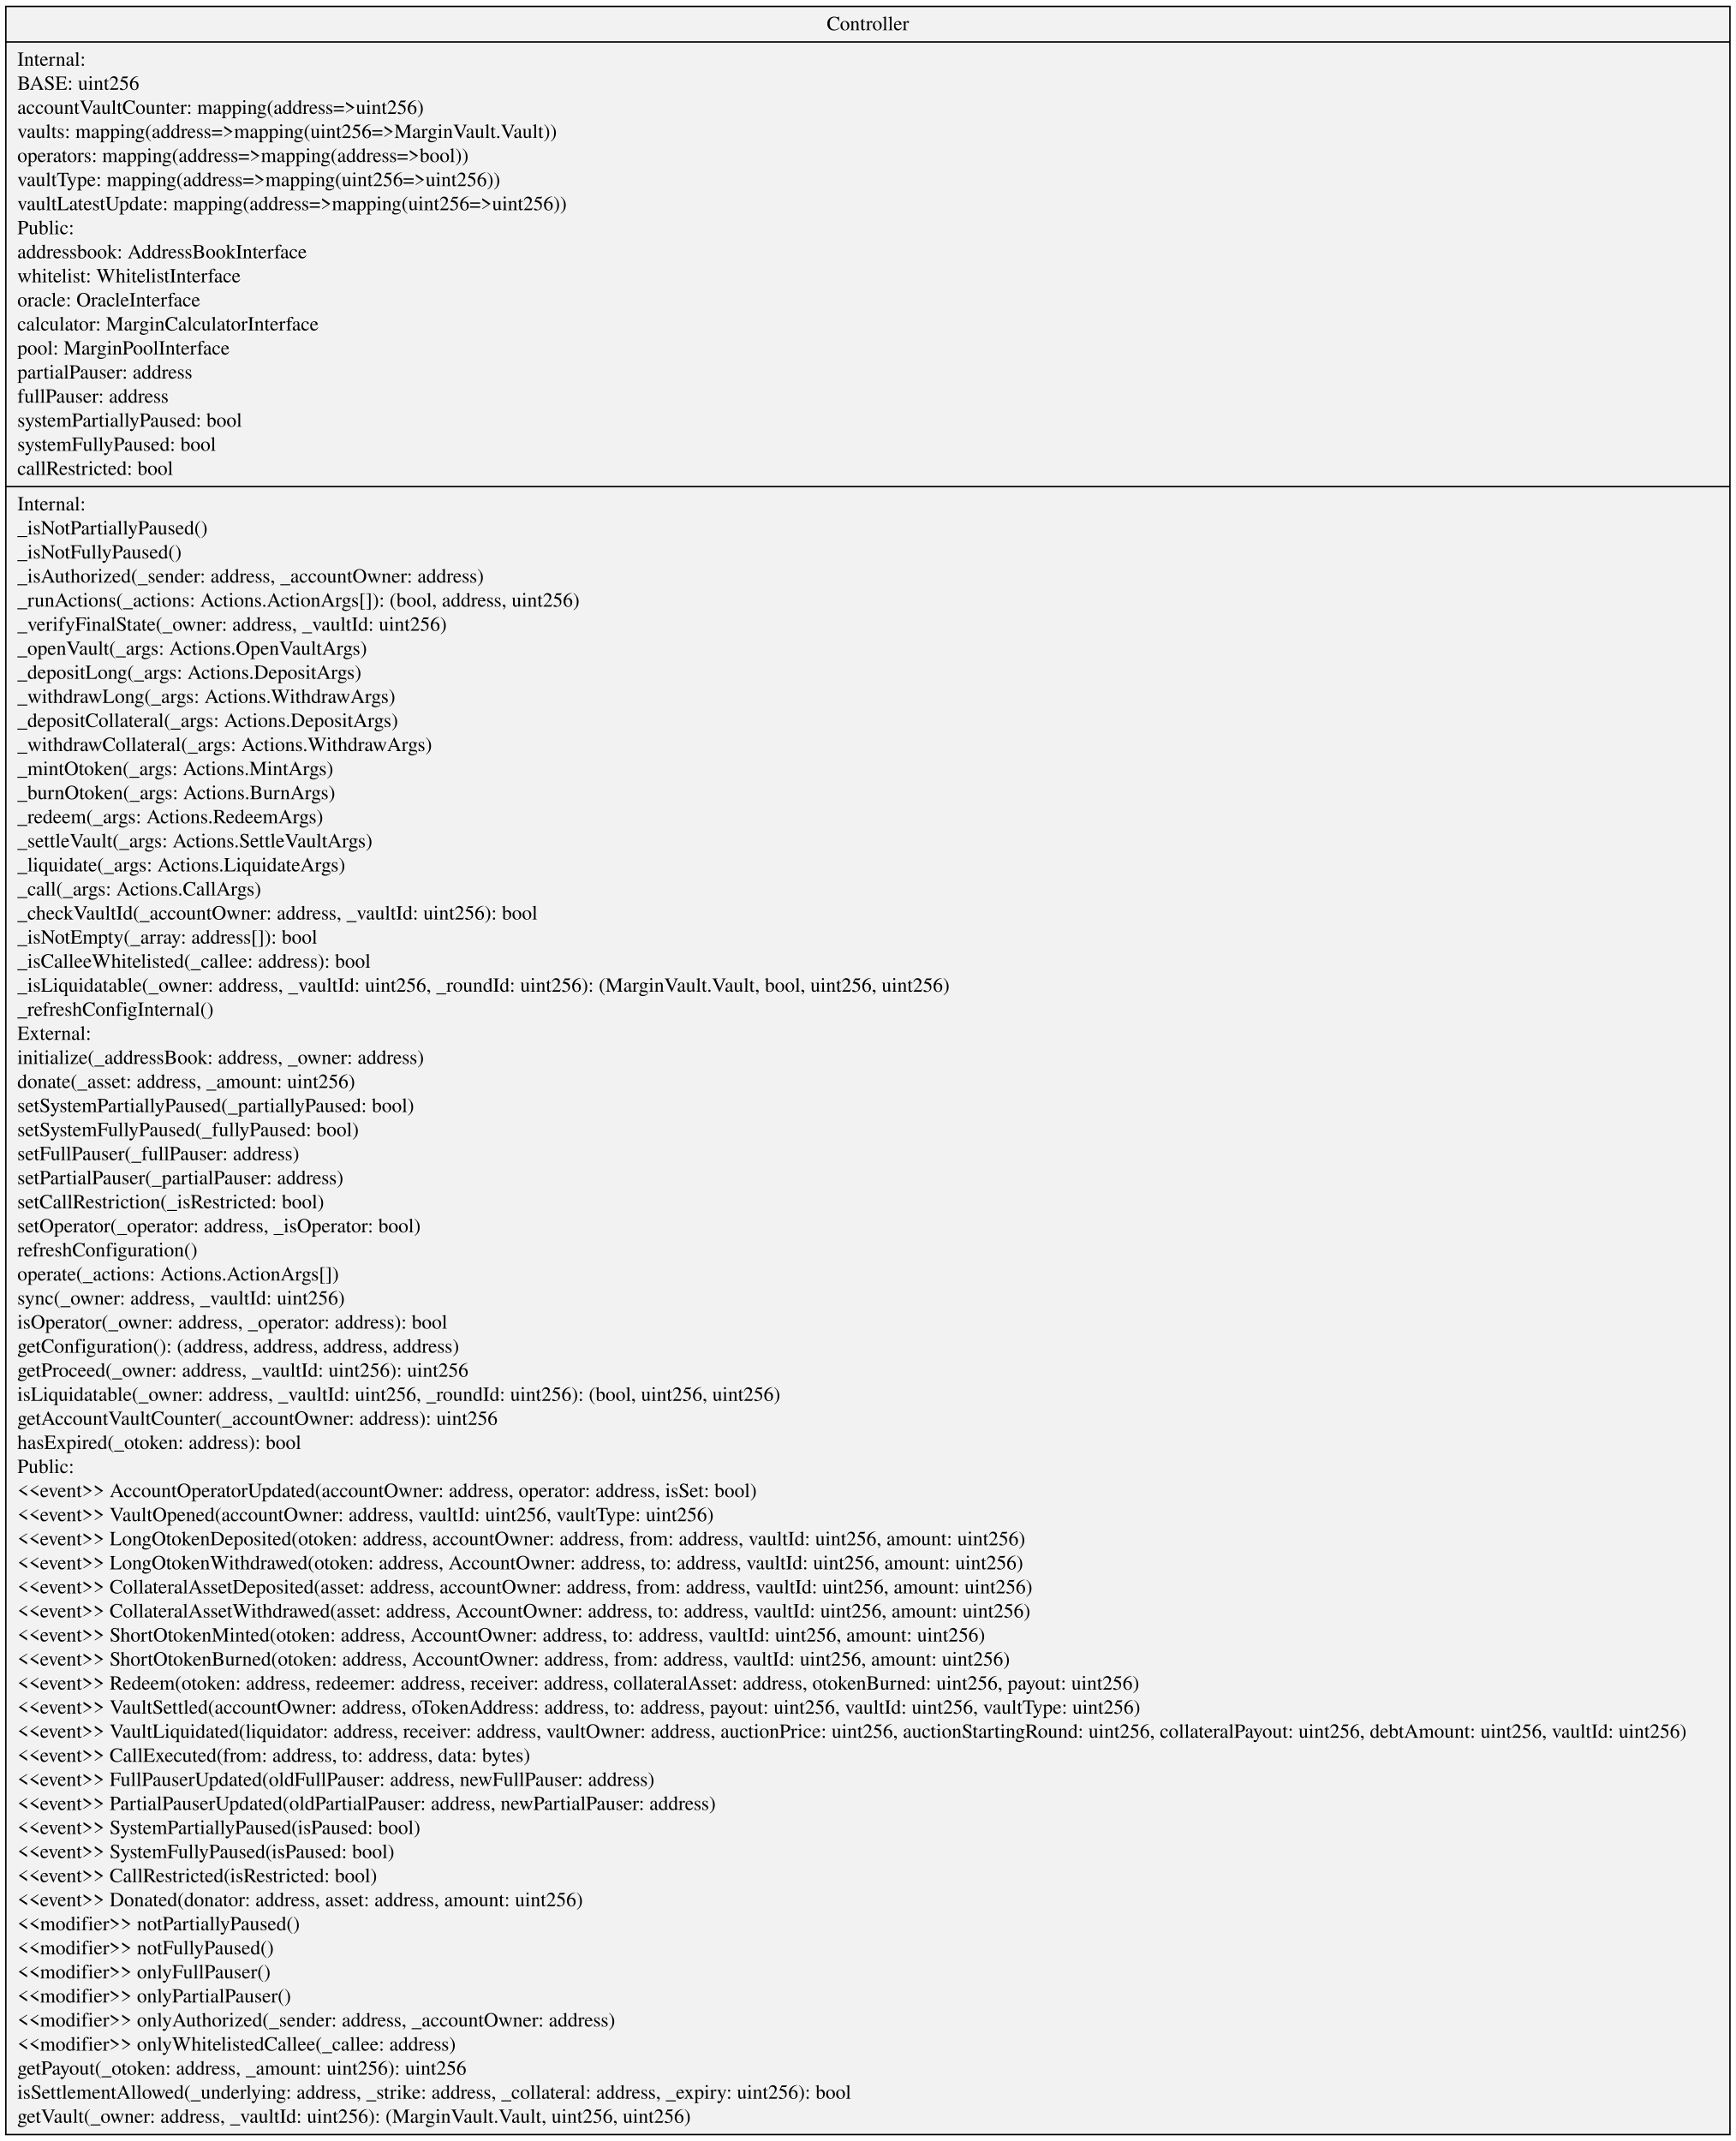
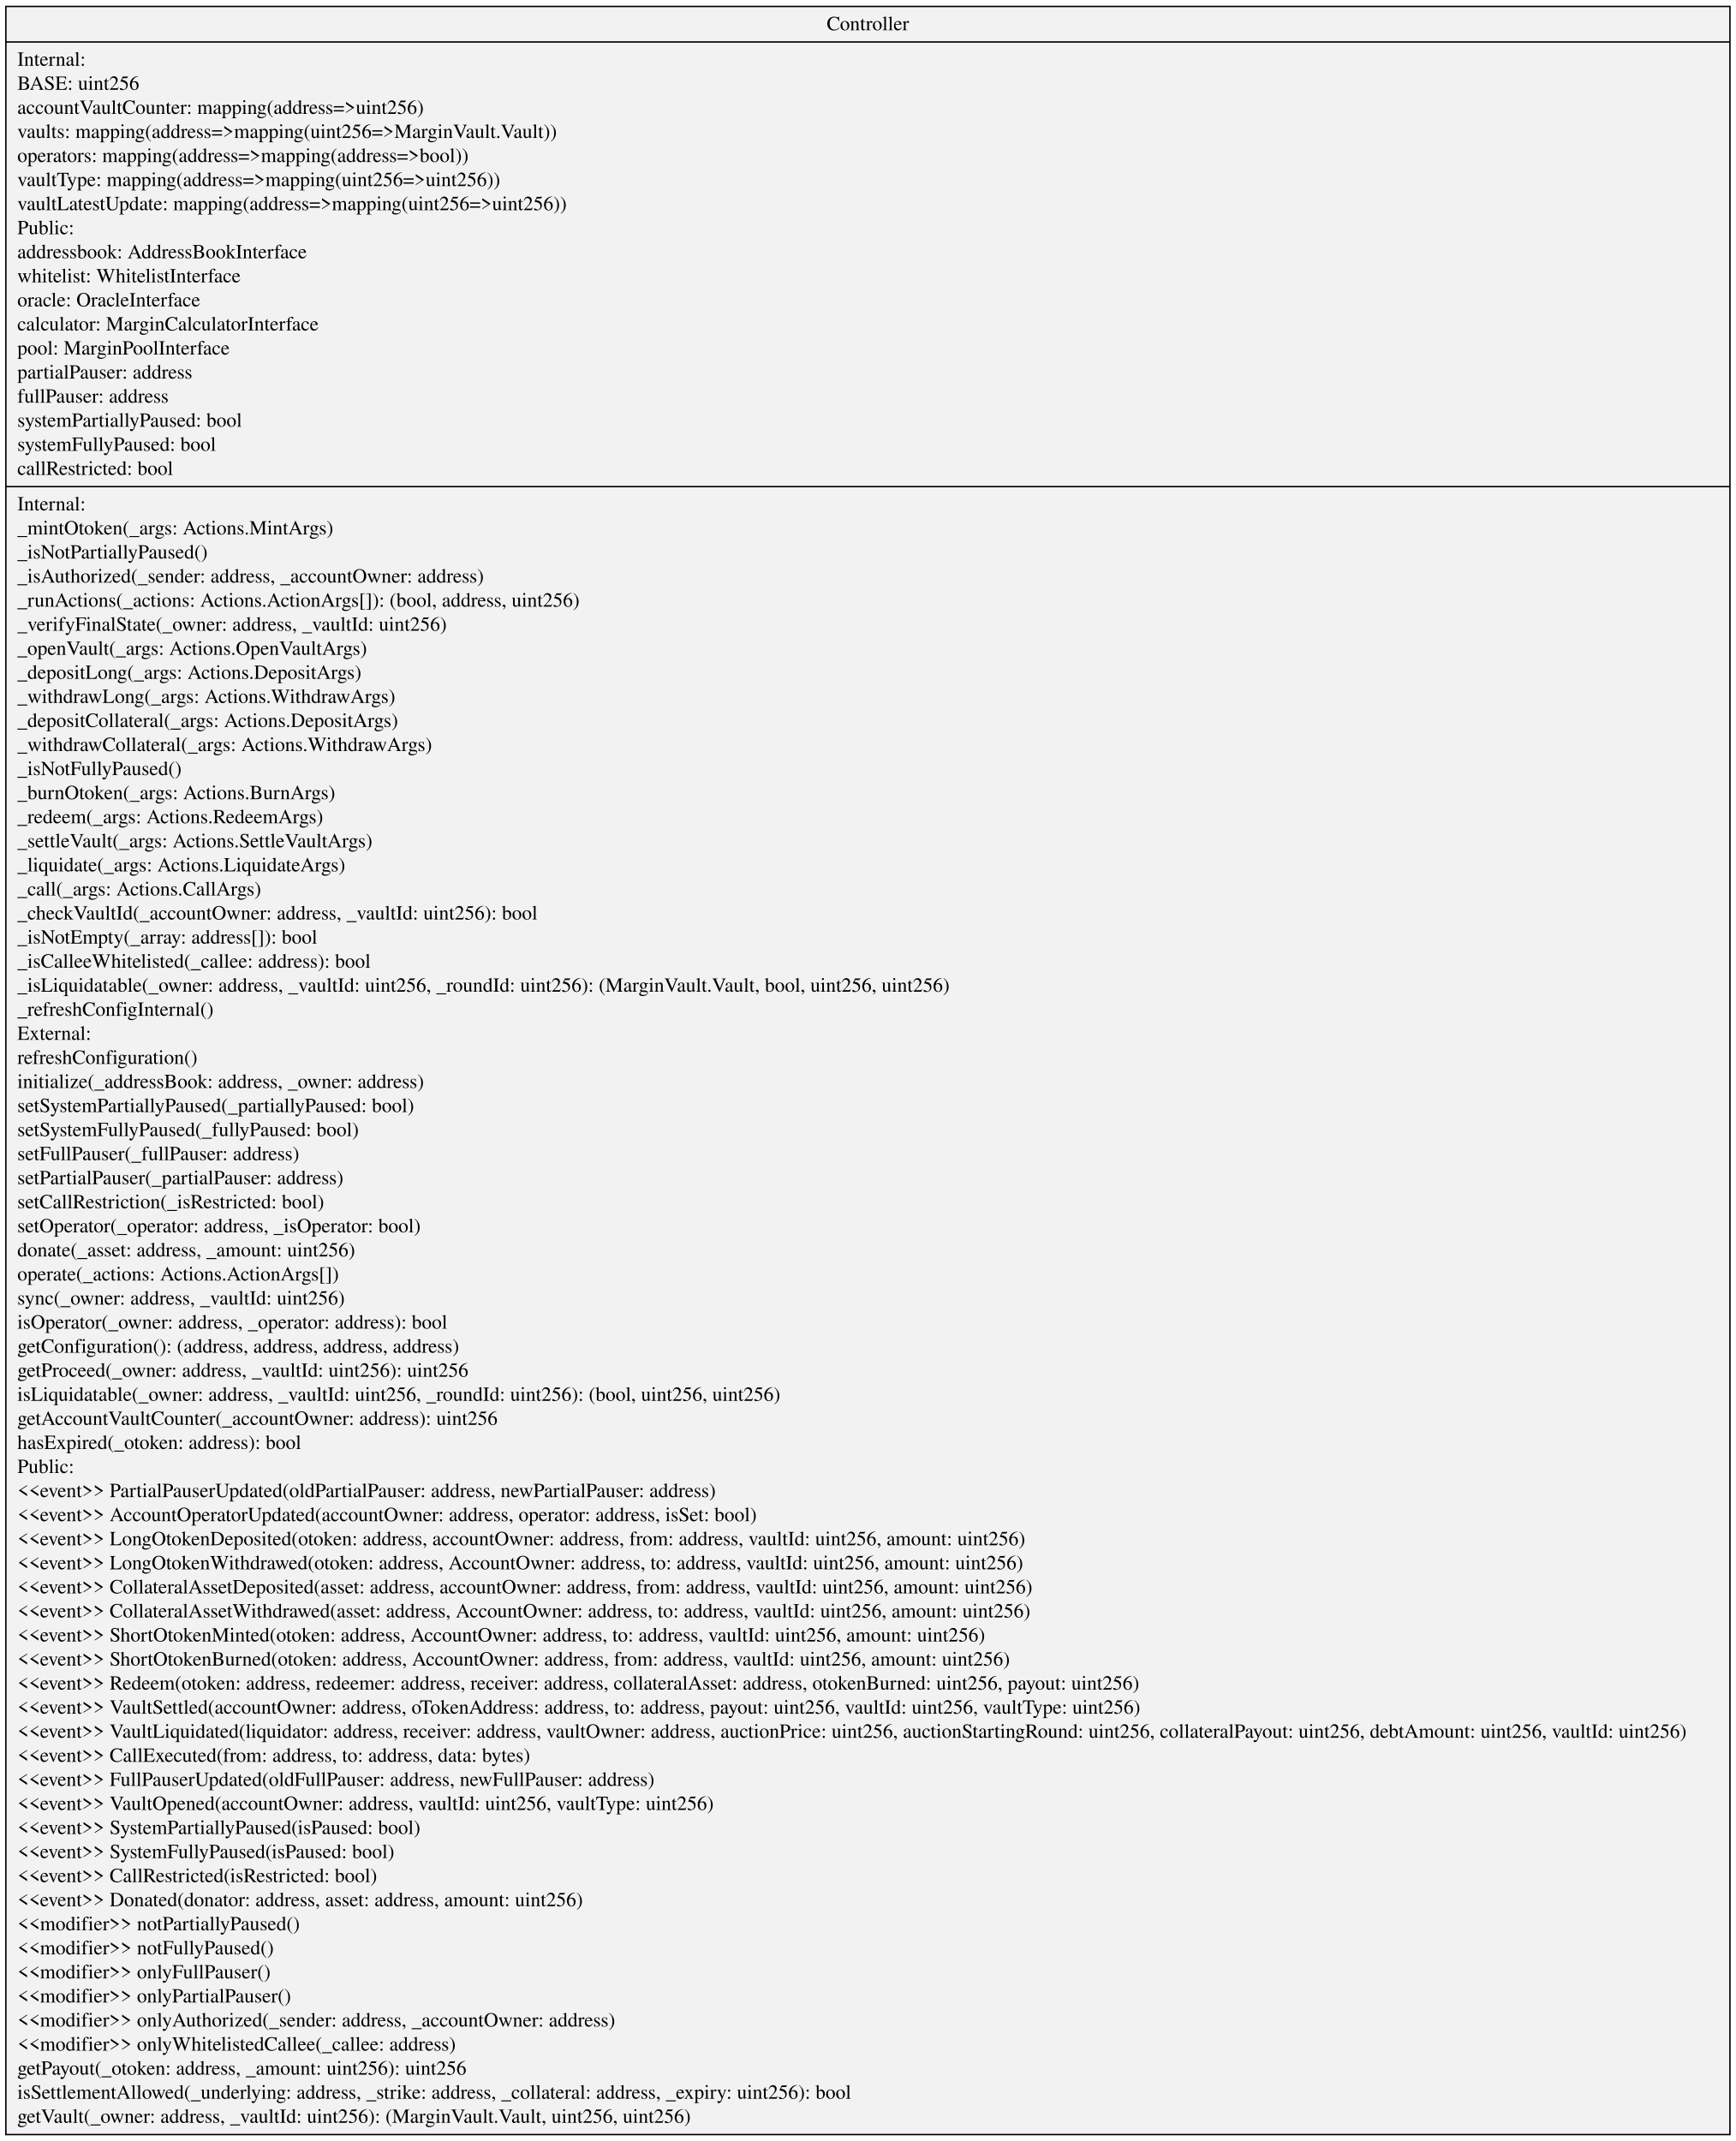
<svg xmlns="http://www.w3.org/2000/svg" width="1212pt" height="1495pt" viewBox="0.00 0.00 1211.50 1494.60">
  <g id="graph0" class="graph" transform="scale(1 1) rotate(0) translate(4 1490.6)">
    <polygon fill="#ffffff" stroke="transparent" points="-4,4 -4,-1490.6 1207.504,-1490.6 1207.504,4 -4,4" />
    <g id="node1" class="node">
      <polygon fill="#f2f2f2" stroke="#000000" points="0,-.5 0,-1486.1 1203.504,-1486.1 1203.504,-.5 0,-.5" />
      <text text-anchor="middle" x="601.752" y="-1469.5" font-family="Times,serif" font-size="14.00" fill="#000000">Controller</text>
      <polyline fill="none" stroke="#000000" points="0,-1461.3 1203.504,-1461.3 " />
      <text text-anchor="start" x="8" y="-1444.7" font-family="Times,serif" font-size="14.00" fill="#000000">Internal:</text>
      <text text-anchor="start" x="8" y="-1427.9" font-family="Times,serif" font-size="14.00" fill="#000000">   BASE: uint256</text>
      <text text-anchor="start" x="8" y="-1411.1" font-family="Times,serif" font-size="14.00" fill="#000000">   accountVaultCounter: mapping(address=&gt;uint256)</text>
      <text text-anchor="start" x="8" y="-1394.3" font-family="Times,serif" font-size="14.00" fill="#000000">   vaults: mapping(address=&gt;mapping(uint256=&gt;MarginVault.Vault))</text>
      <text text-anchor="start" x="8" y="-1377.5" font-family="Times,serif" font-size="14.00" fill="#000000">   operators: mapping(address=&gt;mapping(address=&gt;bool))</text>
      <text text-anchor="start" x="8" y="-1360.7" font-family="Times,serif" font-size="14.00" fill="#000000">   vaultType: mapping(address=&gt;mapping(uint256=&gt;uint256))</text>
      <text text-anchor="start" x="8" y="-1343.9" font-family="Times,serif" font-size="14.00" fill="#000000">   vaultLatestUpdate: mapping(address=&gt;mapping(uint256=&gt;uint256))</text>
      <text text-anchor="start" x="8" y="-1327.1" font-family="Times,serif" font-size="14.00" fill="#000000">Public:</text>
      <text text-anchor="start" x="8" y="-1310.3" font-family="Times,serif" font-size="14.00" fill="#000000">   addressbook: AddressBookInterface</text>
      <text text-anchor="start" x="8" y="-1293.5" font-family="Times,serif" font-size="14.00" fill="#000000">   whitelist: WhitelistInterface</text>
      <text text-anchor="start" x="8" y="-1276.7" font-family="Times,serif" font-size="14.00" fill="#000000">   oracle: OracleInterface</text>
      <text text-anchor="start" x="8" y="-1259.9" font-family="Times,serif" font-size="14.00" fill="#000000">   calculator: MarginCalculatorInterface</text>
      <text text-anchor="start" x="8" y="-1243.1" font-family="Times,serif" font-size="14.00" fill="#000000">   pool: MarginPoolInterface</text>
      <text text-anchor="start" x="8" y="-1226.3" font-family="Times,serif" font-size="14.00" fill="#000000">   partialPauser: address</text>
      <text text-anchor="start" x="8" y="-1209.5" font-family="Times,serif" font-size="14.00" fill="#000000">   fullPauser: address</text>
      <text text-anchor="start" x="8" y="-1192.7" font-family="Times,serif" font-size="14.00" fill="#000000">   systemPartiallyPaused: bool</text>
      <text text-anchor="start" x="8" y="-1175.9" font-family="Times,serif" font-size="14.00" fill="#000000">   systemFullyPaused: bool</text>
      <text text-anchor="start" x="8" y="-1159.1" font-family="Times,serif" font-size="14.00" fill="#000000">   callRestricted: bool</text>
      <polyline fill="none" stroke="#000000" points="0,-1150.9 1203.504,-1150.9 " />
      <text text-anchor="start" x="8" y="-1134.3" font-family="Times,serif" font-size="14.00" fill="#000000">Internal:</text>
-       <text text-anchor="start" x="8" y="-1117.5" font-family="Times,serif" font-size="14.00" fill="#000000">    _isNotPartiallyPaused()</text>
-       <text text-anchor="start" x="8" y="-1100.7" font-family="Times,serif" font-size="14.00" fill="#000000">    _isNotFullyPaused()</text>
+       <text text-anchor="start" x="8" y="-1117.5" font-family="Times,serif" font-size="14.00" fill="#000000">    _mintOtoken(_args: Actions.MintArgs)</text>
+       <text text-anchor="start" x="8" y="-1100.7" font-family="Times,serif" font-size="14.00" fill="#000000">    _isNotPartiallyPaused()</text>
      <text text-anchor="start" x="8" y="-1083.9" font-family="Times,serif" font-size="14.00" fill="#000000">    _isAuthorized(_sender: address, _accountOwner: address)</text>
      <text text-anchor="start" x="8" y="-1067.1" font-family="Times,serif" font-size="14.00" fill="#000000">    _runActions(_actions: Actions.ActionArgs[]): (bool, address, uint256)</text>
      <text text-anchor="start" x="8" y="-1050.3" font-family="Times,serif" font-size="14.00" fill="#000000">    _verifyFinalState(_owner: address, _vaultId: uint256)</text>
      <text text-anchor="start" x="8" y="-1033.5" font-family="Times,serif" font-size="14.00" fill="#000000">    _openVault(_args: Actions.OpenVaultArgs)</text>
      <text text-anchor="start" x="8" y="-1016.7" font-family="Times,serif" font-size="14.00" fill="#000000">    _depositLong(_args: Actions.DepositArgs)</text>
      <text text-anchor="start" x="8" y="-999.9" font-family="Times,serif" font-size="14.00" fill="#000000">    _withdrawLong(_args: Actions.WithdrawArgs)</text>
      <text text-anchor="start" x="8" y="-983.1" font-family="Times,serif" font-size="14.00" fill="#000000">    _depositCollateral(_args: Actions.DepositArgs)</text>
      <text text-anchor="start" x="8" y="-966.3" font-family="Times,serif" font-size="14.00" fill="#000000">    _withdrawCollateral(_args: Actions.WithdrawArgs)</text>
-       <text text-anchor="start" x="8" y="-949.5" font-family="Times,serif" font-size="14.00" fill="#000000">    _mintOtoken(_args: Actions.MintArgs)</text>
+       <text text-anchor="start" x="8" y="-949.5" font-family="Times,serif" font-size="14.00" fill="#000000">    _isNotFullyPaused()</text>
      <text text-anchor="start" x="8" y="-932.7" font-family="Times,serif" font-size="14.00" fill="#000000">    _burnOtoken(_args: Actions.BurnArgs)</text>
      <text text-anchor="start" x="8" y="-915.9" font-family="Times,serif" font-size="14.00" fill="#000000">    _redeem(_args: Actions.RedeemArgs)</text>
      <text text-anchor="start" x="8" y="-899.1" font-family="Times,serif" font-size="14.00" fill="#000000">    _settleVault(_args: Actions.SettleVaultArgs)</text>
      <text text-anchor="start" x="8" y="-882.3" font-family="Times,serif" font-size="14.00" fill="#000000">    _liquidate(_args: Actions.LiquidateArgs)</text>
      <text text-anchor="start" x="8" y="-865.5" font-family="Times,serif" font-size="14.00" fill="#000000">    _call(_args: Actions.CallArgs)</text>
      <text text-anchor="start" x="8" y="-848.7" font-family="Times,serif" font-size="14.00" fill="#000000">    _checkVaultId(_accountOwner: address, _vaultId: uint256): bool</text>
      <text text-anchor="start" x="8" y="-831.9" font-family="Times,serif" font-size="14.00" fill="#000000">    _isNotEmpty(_array: address[]): bool</text>
      <text text-anchor="start" x="8" y="-815.1" font-family="Times,serif" font-size="14.00" fill="#000000">    _isCalleeWhitelisted(_callee: address): bool</text>
      <text text-anchor="start" x="8" y="-798.3" font-family="Times,serif" font-size="14.00" fill="#000000">    _isLiquidatable(_owner: address, _vaultId: uint256, _roundId: uint256): (MarginVault.Vault, bool, uint256, uint256)</text>
      <text text-anchor="start" x="8" y="-781.5" font-family="Times,serif" font-size="14.00" fill="#000000">    _refreshConfigInternal()</text>
      <text text-anchor="start" x="8" y="-764.7" font-family="Times,serif" font-size="14.00" fill="#000000">External:</text>
-       <text text-anchor="start" x="8" y="-747.9" font-family="Times,serif" font-size="14.00" fill="#000000">    initialize(_addressBook: address, _owner: address)</text>
-       <text text-anchor="start" x="8" y="-731.1" font-family="Times,serif" font-size="14.00" fill="#000000">    donate(_asset: address, _amount: uint256)</text>
+       <text text-anchor="start" x="8" y="-747.9" font-family="Times,serif" font-size="14.00" fill="#000000">    refreshConfiguration()</text>
+       <text text-anchor="start" x="8" y="-731.1" font-family="Times,serif" font-size="14.00" fill="#000000">    initialize(_addressBook: address, _owner: address)</text>
      <text text-anchor="start" x="8" y="-714.3" font-family="Times,serif" font-size="14.00" fill="#000000">    setSystemPartiallyPaused(_partiallyPaused: bool)</text>
      <text text-anchor="start" x="8" y="-697.5" font-family="Times,serif" font-size="14.00" fill="#000000">    setSystemFullyPaused(_fullyPaused: bool)</text>
      <text text-anchor="start" x="8" y="-680.7" font-family="Times,serif" font-size="14.00" fill="#000000">    setFullPauser(_fullPauser: address)</text>
      <text text-anchor="start" x="8" y="-663.9" font-family="Times,serif" font-size="14.00" fill="#000000">    setPartialPauser(_partialPauser: address)</text>
      <text text-anchor="start" x="8" y="-647.1" font-family="Times,serif" font-size="14.00" fill="#000000">    setCallRestriction(_isRestricted: bool)</text>
      <text text-anchor="start" x="8" y="-630.3" font-family="Times,serif" font-size="14.00" fill="#000000">    setOperator(_operator: address, _isOperator: bool)</text>
-       <text text-anchor="start" x="8" y="-613.5" font-family="Times,serif" font-size="14.00" fill="#000000">    refreshConfiguration()</text>
+       <text text-anchor="start" x="8" y="-613.5" font-family="Times,serif" font-size="14.00" fill="#000000">    donate(_asset: address, _amount: uint256)</text>
      <text text-anchor="start" x="8" y="-596.7" font-family="Times,serif" font-size="14.00" fill="#000000">    operate(_actions: Actions.ActionArgs[])</text>
      <text text-anchor="start" x="8" y="-579.9" font-family="Times,serif" font-size="14.00" fill="#000000">    sync(_owner: address, _vaultId: uint256)</text>
      <text text-anchor="start" x="8" y="-563.1" font-family="Times,serif" font-size="14.00" fill="#000000">    isOperator(_owner: address, _operator: address): bool</text>
      <text text-anchor="start" x="8" y="-546.3" font-family="Times,serif" font-size="14.00" fill="#000000">    getConfiguration(): (address, address, address, address)</text>
      <text text-anchor="start" x="8" y="-529.5" font-family="Times,serif" font-size="14.00" fill="#000000">    getProceed(_owner: address, _vaultId: uint256): uint256</text>
      <text text-anchor="start" x="8" y="-512.7" font-family="Times,serif" font-size="14.00" fill="#000000">    isLiquidatable(_owner: address, _vaultId: uint256, _roundId: uint256): (bool, uint256, uint256)</text>
      <text text-anchor="start" x="8" y="-495.9" font-family="Times,serif" font-size="14.00" fill="#000000">    getAccountVaultCounter(_accountOwner: address): uint256</text>
      <text text-anchor="start" x="8" y="-479.1" font-family="Times,serif" font-size="14.00" fill="#000000">    hasExpired(_otoken: address): bool</text>
      <text text-anchor="start" x="8" y="-462.3" font-family="Times,serif" font-size="14.00" fill="#000000">Public:</text>
-       <text text-anchor="start" x="8" y="-445.5" font-family="Times,serif" font-size="14.00" fill="#000000">    &lt;&lt;event&gt;&gt; AccountOperatorUpdated(accountOwner: address, operator: address, isSet: bool)</text>
-       <text text-anchor="start" x="8" y="-428.7" font-family="Times,serif" font-size="14.00" fill="#000000">    &lt;&lt;event&gt;&gt; VaultOpened(accountOwner: address, vaultId: uint256, vaultType: uint256)</text>
+       <text text-anchor="start" x="8" y="-445.5" font-family="Times,serif" font-size="14.00" fill="#000000">    &lt;&lt;event&gt;&gt; PartialPauserUpdated(oldPartialPauser: address, newPartialPauser: address)</text>
+       <text text-anchor="start" x="8" y="-428.7" font-family="Times,serif" font-size="14.00" fill="#000000">    &lt;&lt;event&gt;&gt; AccountOperatorUpdated(accountOwner: address, operator: address, isSet: bool)</text>
      <text text-anchor="start" x="8" y="-411.9" font-family="Times,serif" font-size="14.00" fill="#000000">    &lt;&lt;event&gt;&gt; LongOtokenDeposited(otoken: address, accountOwner: address, from: address, vaultId: uint256, amount: uint256)</text>
      <text text-anchor="start" x="8" y="-395.1" font-family="Times,serif" font-size="14.00" fill="#000000">    &lt;&lt;event&gt;&gt; LongOtokenWithdrawed(otoken: address, AccountOwner: address, to: address, vaultId: uint256, amount: uint256)</text>
      <text text-anchor="start" x="8" y="-378.3" font-family="Times,serif" font-size="14.00" fill="#000000">    &lt;&lt;event&gt;&gt; CollateralAssetDeposited(asset: address, accountOwner: address, from: address, vaultId: uint256, amount: uint256)</text>
      <text text-anchor="start" x="8" y="-361.5" font-family="Times,serif" font-size="14.00" fill="#000000">    &lt;&lt;event&gt;&gt; CollateralAssetWithdrawed(asset: address, AccountOwner: address, to: address, vaultId: uint256, amount: uint256)</text>
      <text text-anchor="start" x="8" y="-344.7" font-family="Times,serif" font-size="14.00" fill="#000000">    &lt;&lt;event&gt;&gt; ShortOtokenMinted(otoken: address, AccountOwner: address, to: address, vaultId: uint256, amount: uint256)</text>
      <text text-anchor="start" x="8" y="-327.9" font-family="Times,serif" font-size="14.00" fill="#000000">    &lt;&lt;event&gt;&gt; ShortOtokenBurned(otoken: address, AccountOwner: address, from: address, vaultId: uint256, amount: uint256)</text>
      <text text-anchor="start" x="8" y="-311.1" font-family="Times,serif" font-size="14.00" fill="#000000">    &lt;&lt;event&gt;&gt; Redeem(otoken: address, redeemer: address, receiver: address, collateralAsset: address, otokenBurned: uint256, payout: uint256)</text>
      <text text-anchor="start" x="8" y="-294.3" font-family="Times,serif" font-size="14.00" fill="#000000">    &lt;&lt;event&gt;&gt; VaultSettled(accountOwner: address, oTokenAddress: address, to: address, payout: uint256, vaultId: uint256, vaultType: uint256)</text>
      <text text-anchor="start" x="8" y="-277.5" font-family="Times,serif" font-size="14.00" fill="#000000">    &lt;&lt;event&gt;&gt; VaultLiquidated(liquidator: address, receiver: address, vaultOwner: address, auctionPrice: uint256, auctionStartingRound: uint256, collateralPayout: uint256, debtAmount: uint256, vaultId: uint256)</text>
      <text text-anchor="start" x="8" y="-260.7" font-family="Times,serif" font-size="14.00" fill="#000000">    &lt;&lt;event&gt;&gt; CallExecuted(from: address, to: address, data: bytes)</text>
      <text text-anchor="start" x="8" y="-243.9" font-family="Times,serif" font-size="14.00" fill="#000000">    &lt;&lt;event&gt;&gt; FullPauserUpdated(oldFullPauser: address, newFullPauser: address)</text>
-       <text text-anchor="start" x="8" y="-227.1" font-family="Times,serif" font-size="14.00" fill="#000000">    &lt;&lt;event&gt;&gt; PartialPauserUpdated(oldPartialPauser: address, newPartialPauser: address)</text>
+       <text text-anchor="start" x="8" y="-227.1" font-family="Times,serif" font-size="14.00" fill="#000000">    &lt;&lt;event&gt;&gt; VaultOpened(accountOwner: address, vaultId: uint256, vaultType: uint256)</text>
      <text text-anchor="start" x="8" y="-210.3" font-family="Times,serif" font-size="14.00" fill="#000000">    &lt;&lt;event&gt;&gt; SystemPartiallyPaused(isPaused: bool)</text>
      <text text-anchor="start" x="8" y="-193.5" font-family="Times,serif" font-size="14.00" fill="#000000">    &lt;&lt;event&gt;&gt; SystemFullyPaused(isPaused: bool)</text>
      <text text-anchor="start" x="8" y="-176.7" font-family="Times,serif" font-size="14.00" fill="#000000">    &lt;&lt;event&gt;&gt; CallRestricted(isRestricted: bool)</text>
      <text text-anchor="start" x="8" y="-159.9" font-family="Times,serif" font-size="14.00" fill="#000000">    &lt;&lt;event&gt;&gt; Donated(donator: address, asset: address, amount: uint256)</text>
      <text text-anchor="start" x="8" y="-143.1" font-family="Times,serif" font-size="14.00" fill="#000000">    &lt;&lt;modifier&gt;&gt; notPartiallyPaused()</text>
      <text text-anchor="start" x="8" y="-126.3" font-family="Times,serif" font-size="14.00" fill="#000000">    &lt;&lt;modifier&gt;&gt; notFullyPaused()</text>
      <text text-anchor="start" x="8" y="-109.5" font-family="Times,serif" font-size="14.00" fill="#000000">    &lt;&lt;modifier&gt;&gt; onlyFullPauser()</text>
      <text text-anchor="start" x="8" y="-92.7" font-family="Times,serif" font-size="14.00" fill="#000000">    &lt;&lt;modifier&gt;&gt; onlyPartialPauser()</text>
      <text text-anchor="start" x="8" y="-75.9" font-family="Times,serif" font-size="14.00" fill="#000000">    &lt;&lt;modifier&gt;&gt; onlyAuthorized(_sender: address, _accountOwner: address)</text>
      <text text-anchor="start" x="8" y="-59.1" font-family="Times,serif" font-size="14.00" fill="#000000">    &lt;&lt;modifier&gt;&gt; onlyWhitelistedCallee(_callee: address)</text>
      <text text-anchor="start" x="8" y="-42.3" font-family="Times,serif" font-size="14.00" fill="#000000">    getPayout(_otoken: address, _amount: uint256): uint256</text>
      <text text-anchor="start" x="8" y="-25.5" font-family="Times,serif" font-size="14.00" fill="#000000">    isSettlementAllowed(_underlying: address, _strike: address, _collateral: address, _expiry: uint256): bool</text>
      <text text-anchor="start" x="8" y="-8.7" font-family="Times,serif" font-size="14.00" fill="#000000">    getVault(_owner: address, _vaultId: uint256): (MarginVault.Vault, uint256, uint256)</text>
    </g>
  </g>
</svg>
